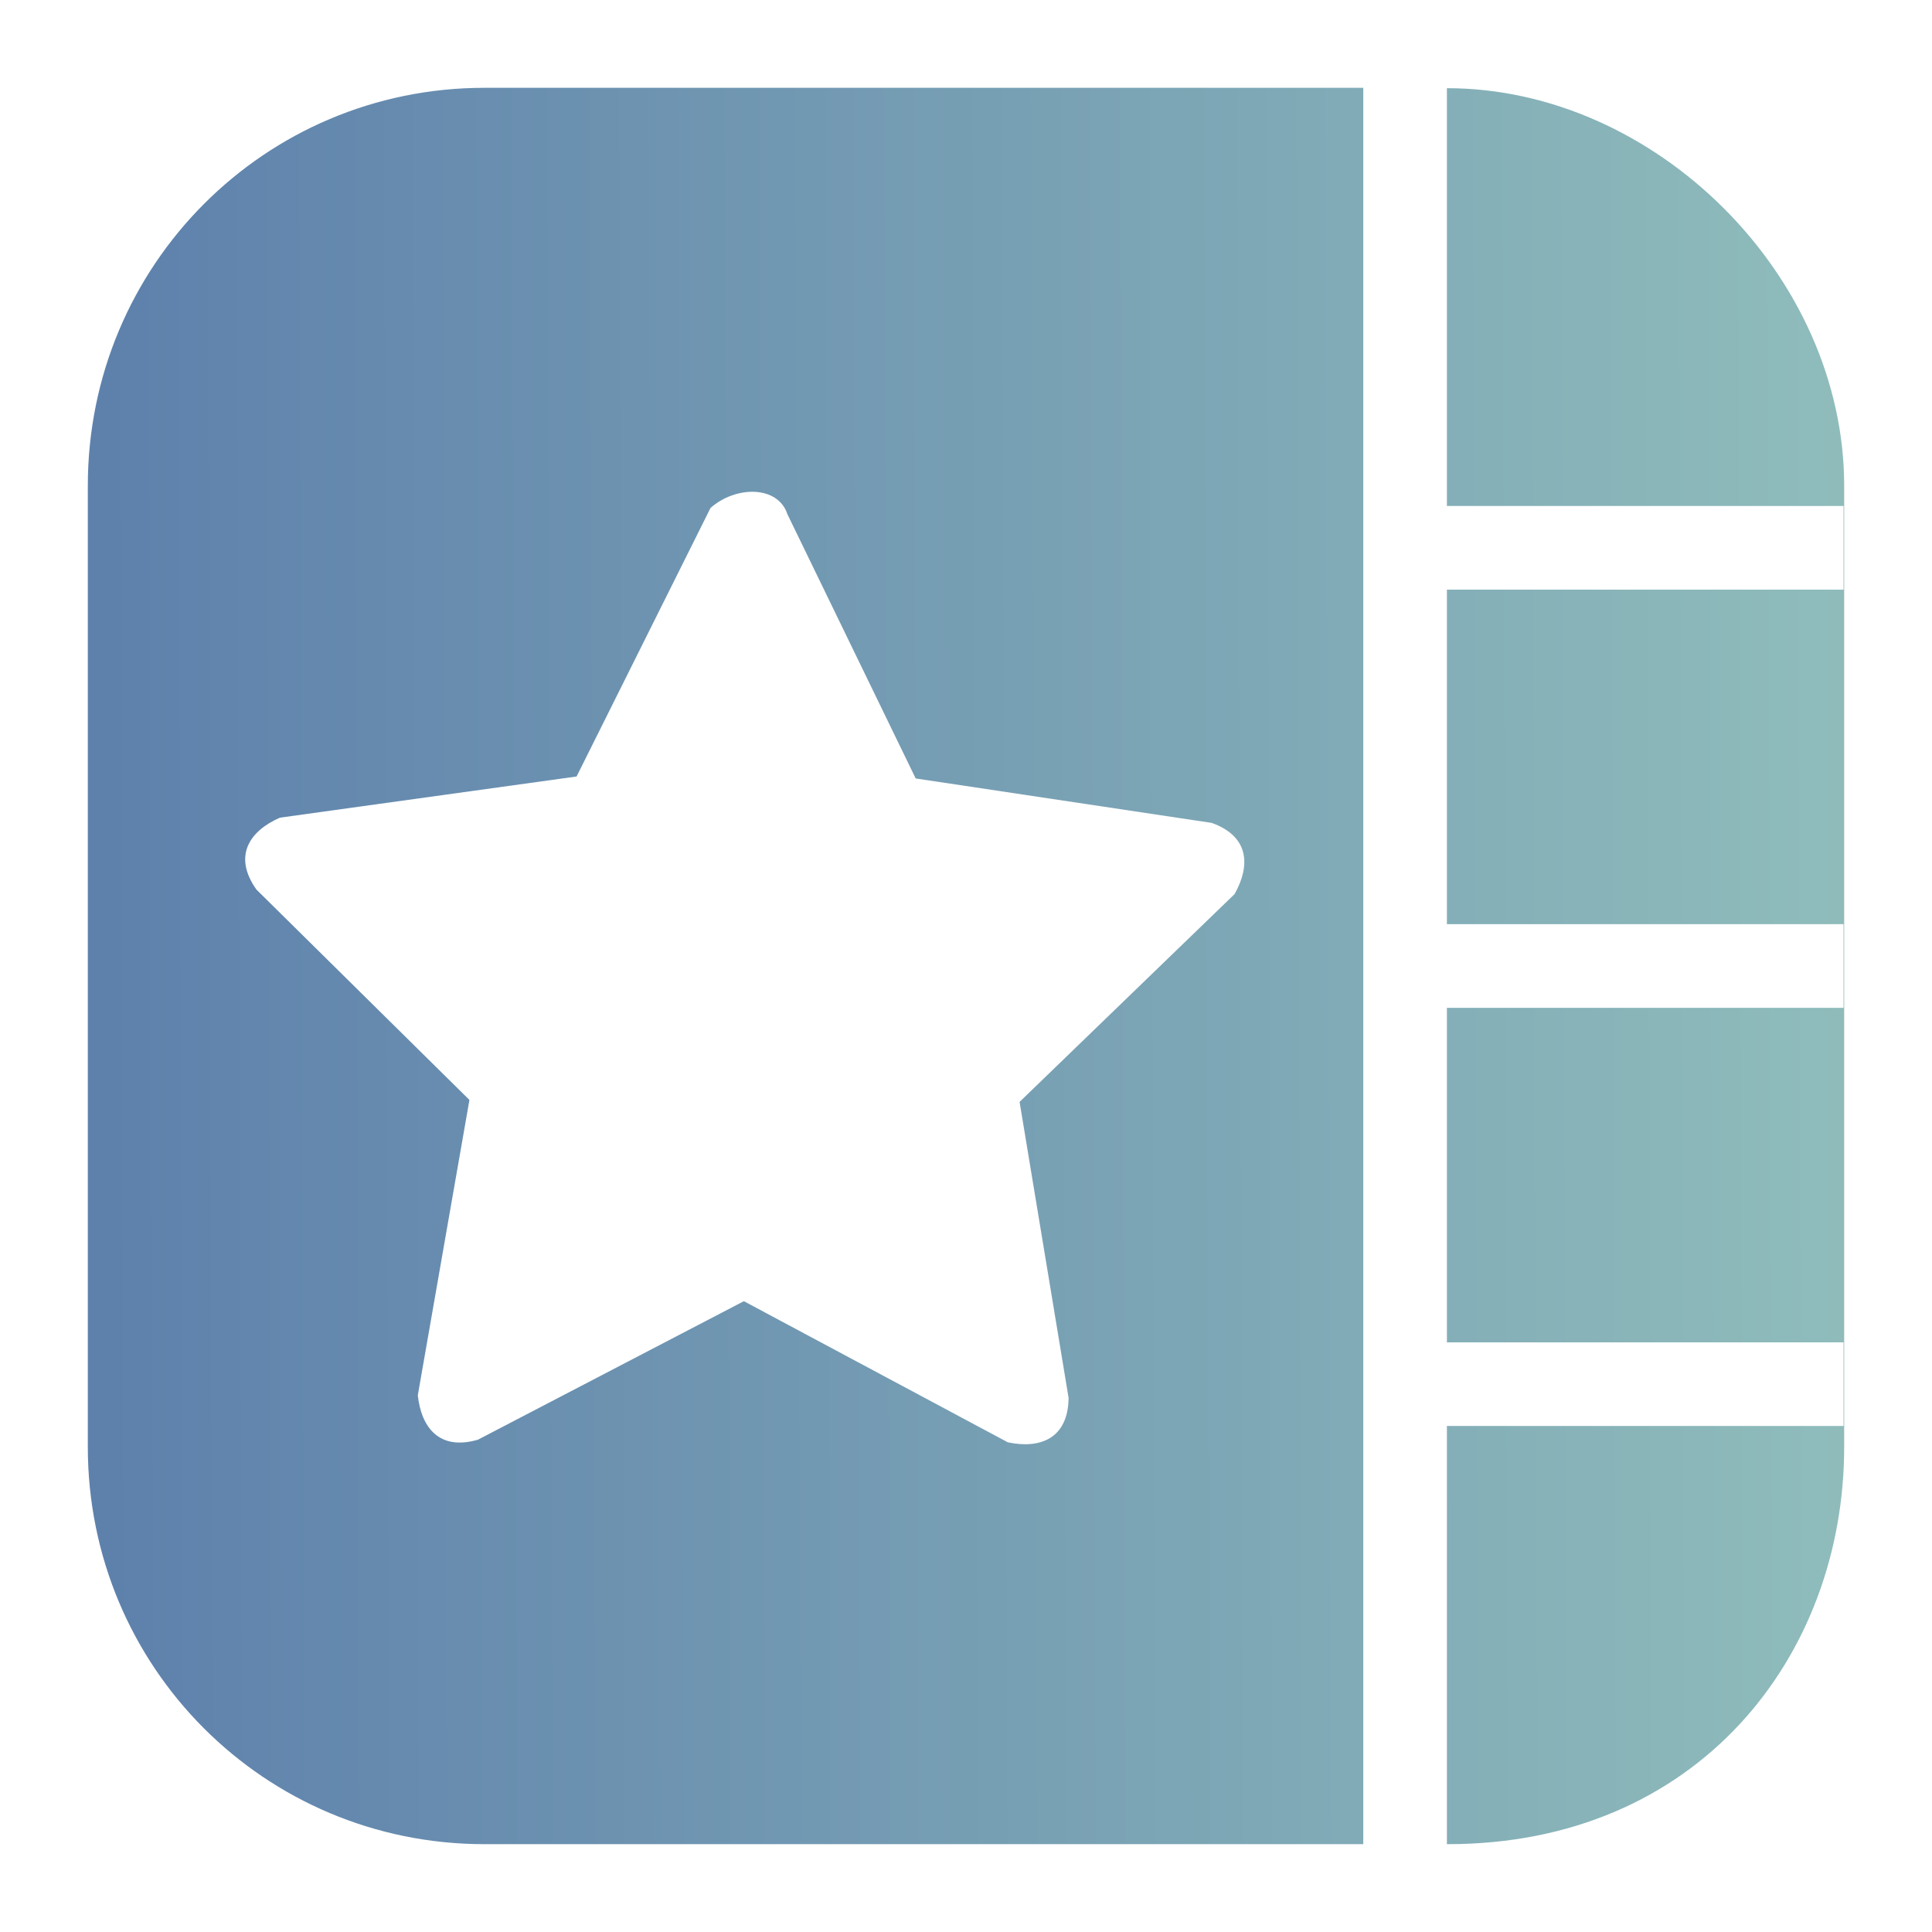
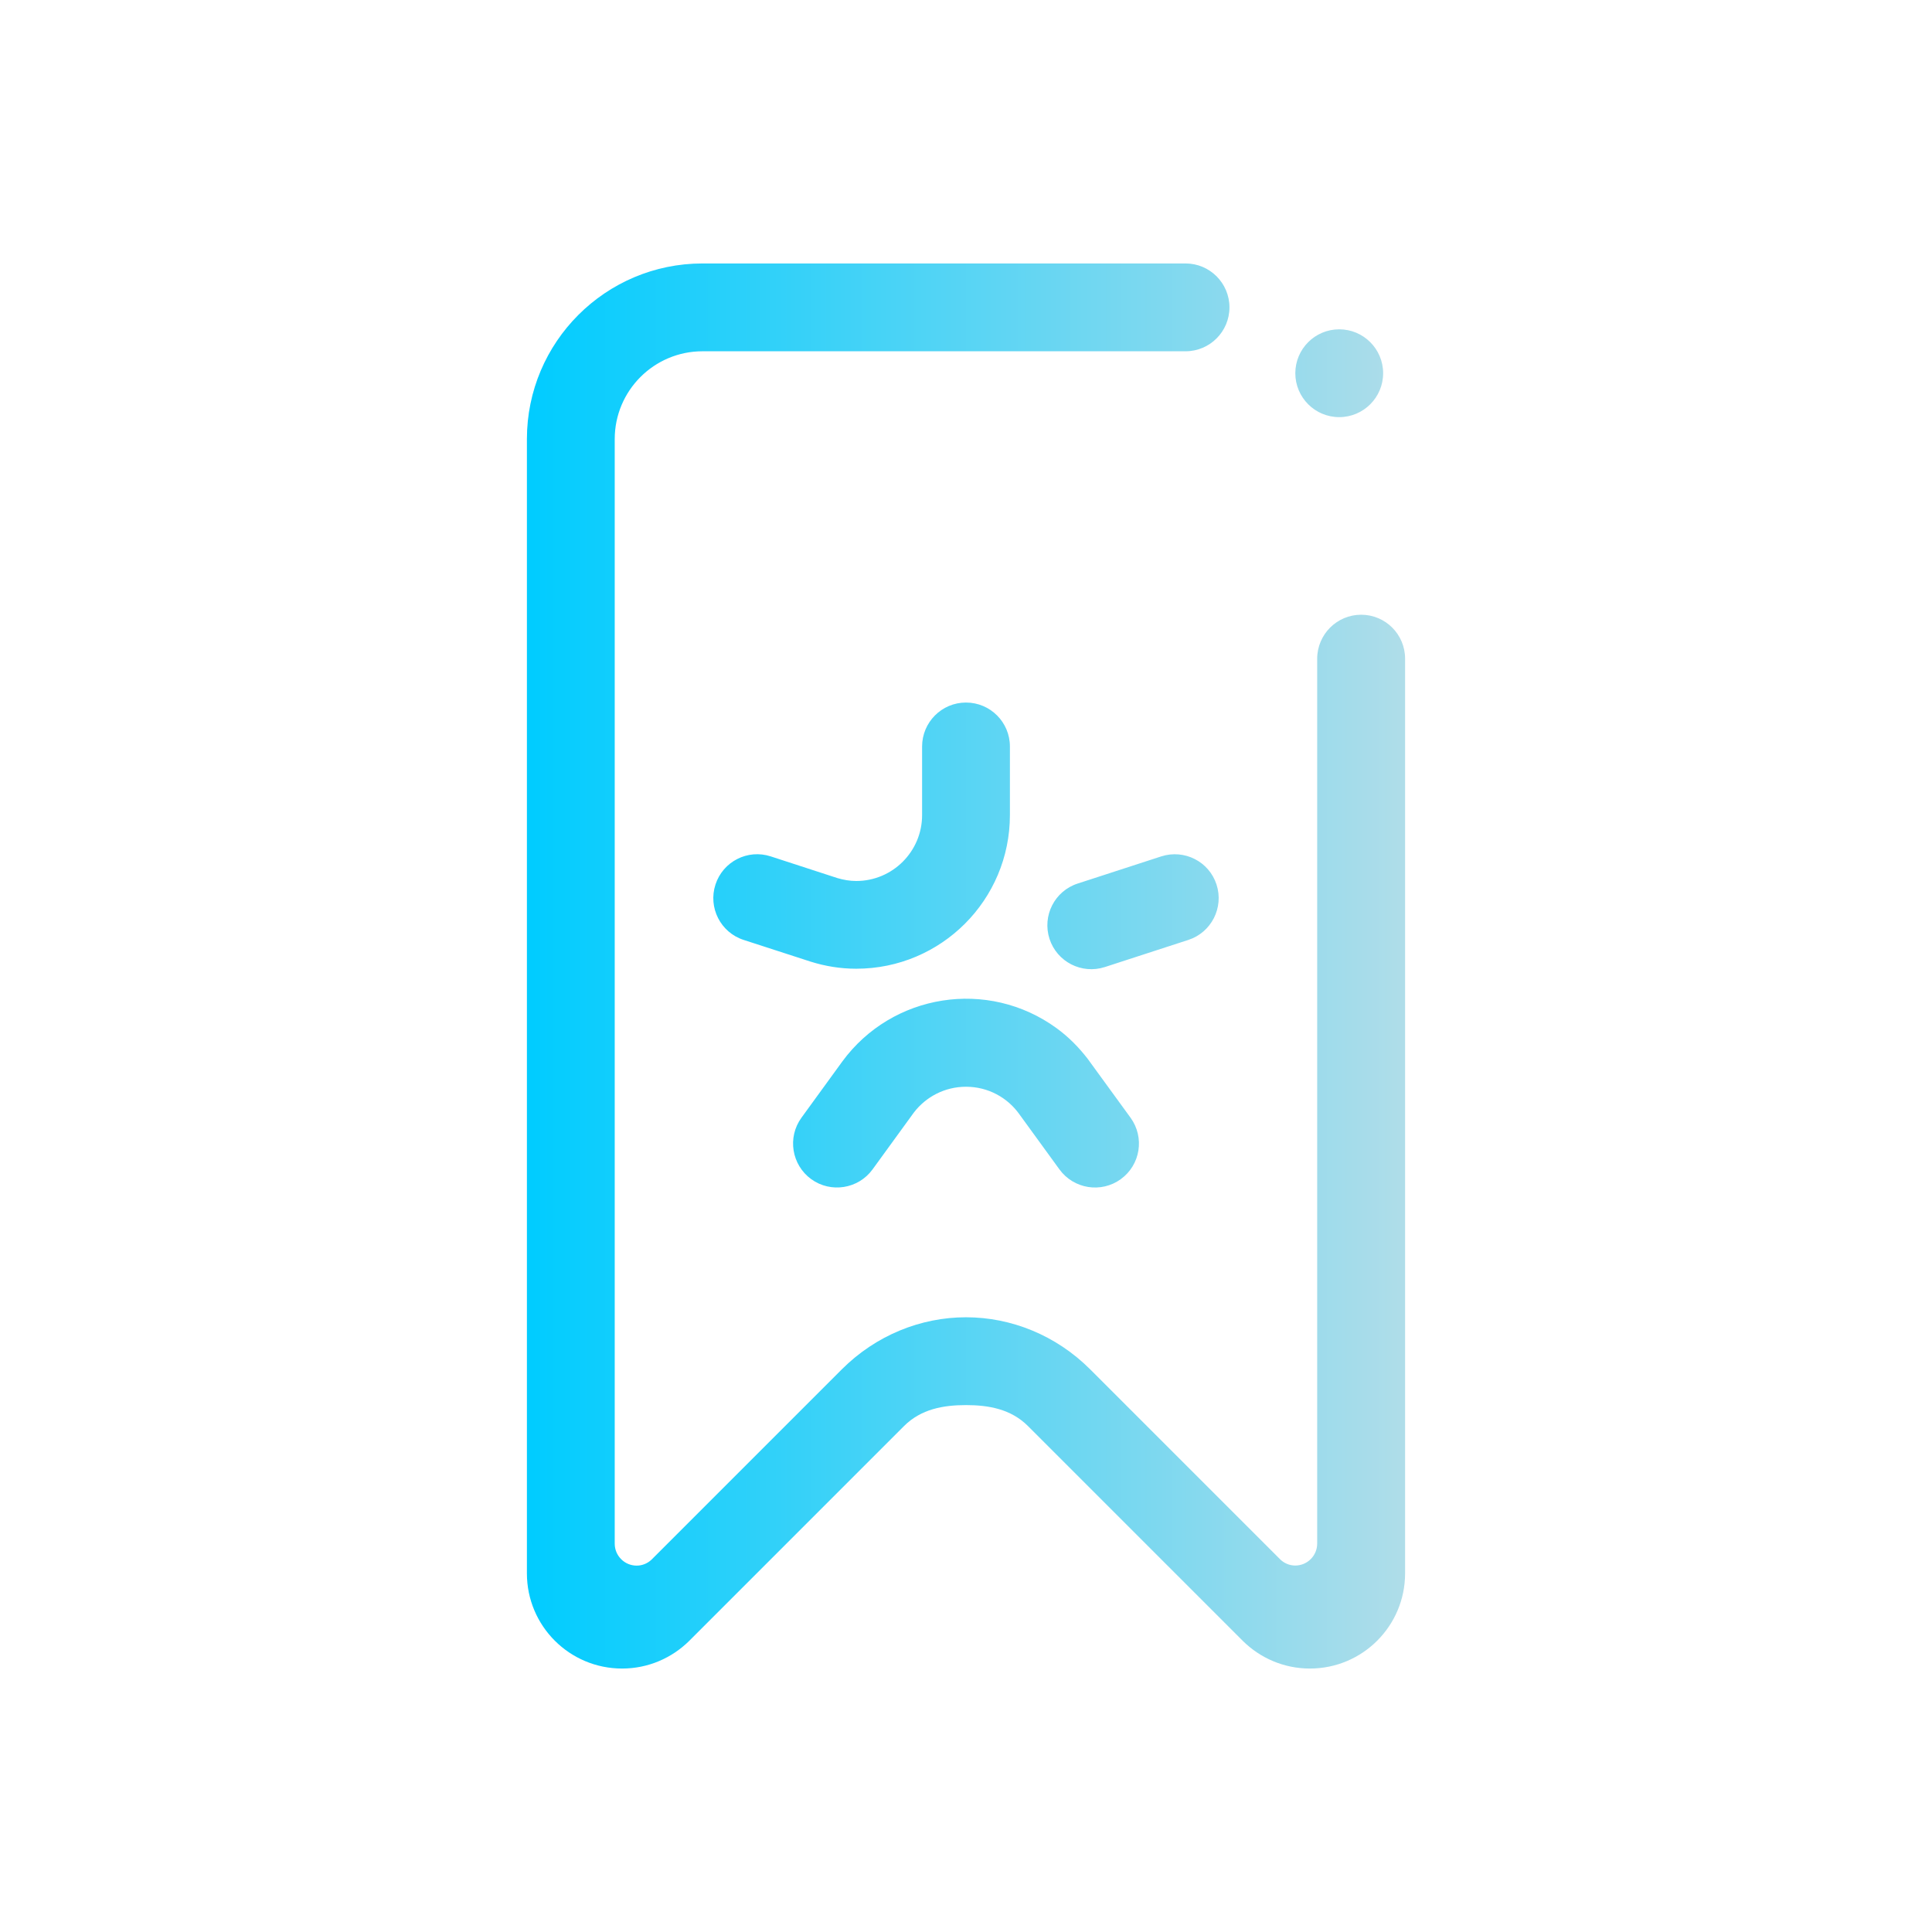
<svg xmlns="http://www.w3.org/2000/svg" xmlns:xlink="http://www.w3.org/1999/xlink" viewBox="0 0 22 22" version="1.1" id="svg6">
  <defs id="defs3051">
-     <linearGradient id="linearGradient837">
-       <stop style="stop-color:#5e81ac;stop-opacity:1" offset="0" id="stop833" />
-       <stop style="stop-color:#8fbcbb;stop-opacity:1" offset="1" id="stop835" />
+     <style type="text/css" id="current-color-scheme">
+       .ColorScheme-Text {
+         color:#eff0f1;
+       }
+       </style>
+     <linearGradient xlink:href="#linearGradient1249" id="linearGradient1251" x1="4.25" y1="8" x2="11.75" y2="8" gradientUnits="userSpaceOnUse" gradientTransform="matrix(1.333333,0,0,1.333333,0.333334,0.333334)" />
+     <linearGradient id="linearGradient1249">
+       <stop style="stop-color:#00ccff;stop-opacity:1" offset="0" id="stop1245" />
+       <stop style="stop-color:#afdde9;stop-opacity:1" offset="1" id="stop1247" />
    </linearGradient>
-     <style type="text/css" id="current-color-scheme" />
-     <linearGradient xlink:href="#linearGradient837" id="linearGradient839" x1="79.4" y1="1034.644" x2="162.446" y2="1034.377" gradientUnits="userSpaceOnUse" />
  </defs>
-   <g transform="matrix(0.238095,0,0,0.238095,-17.68501,-234.8039)" id="g4">
-     <path d="m 97.446,990.377 c -10.51,0 -18.969,8.499 -18.969,19.031 v 45.969 c 0,10.532 8.458,19 18.969,19 h 42.031 v -84 z m 46.031,0.018 v 19.982 h 18.969 v 4 h -18.969 v 16 h 18.969 v 4 h -18.969 v 16 h 18.969 v 4 h -18.969 v 20 c 12,0.018 19,-8.982 19,-19 v -45.969 c 0,-10.013 -9,-19.013 -19,-19.013 z m -31.545,20.367 6.139,12.646 14.156,2.125 c 1.815,0.649 1.854,2.062 1.094,3.406 l -10.281,9.938 2.344,14.156 c -0.024,1.96 -1.374,2.448 -2.906,2.125 l -12.625,-6.75 -12.719,6.625 c -1.854,0.538 -2.709,-0.589 -2.875,-2.125 l 2.469,-14.125 -10.188,-10.062 c -1.142,-1.613 -0.319,-2.807 1.125,-3.438 l 14.188,-1.969 6.406,-12.844 c 1.219,-1.075 3.219,-1.075 3.674,0.291 z" style="color:#000000;fill:url(#linearGradient839);fill-opacity:1;enable-background:accumulate" stroke="none" marker="none" visibility="visible" display="inline" overflow="visible" id="path2" />
-   </g>
+   <path fill-rule="evenodd" clip-rule="evenodd" d="M 12.272,10.061 13.223,9.752 c 0.263,-0.085 0.545,0.058 0.63,0.321 0.085,0.262 -0.059,0.545 -0.321,0.63 l -0.951,0.309 c -0.263,0.085 -0.545,-0.059 -0.63,-0.321 -0.085,-0.263 0.058,-0.545 0.321,-0.63 z m 0.113,1.995 0.489,0.672 c 0.162,0.224 0.113,0.536 -0.111,0.699 -0.223,0.162 -0.536,0.113 -0.699,-0.111 l -0.455,-0.626 C 11.474,12.499 11.252,12.375 11,12.375 c -0.242,0 -0.457,0.115 -0.594,0.294 l -0.47,0.647 c -0.162,0.223 -0.475,0.273 -0.699,0.111 -0.223,-0.163 -0.273,-0.475 -0.111,-0.699 l 0.465,-0.64 c 0.569,-0.776 1.659,-0.948 2.439,-0.381 0.139,0.101 0.255,0.22 0.355,0.349 z M 11,8 c 0.276,0 0.5,0.224 0.5,0.5 v 0.781 c 0,0.967 -0.783,1.75 -1.75,1.75 -0.181,0 -0.355,-0.029 -0.52,-0.081 L 8.468,10.703 C 8.205,10.618 8.062,10.335 8.147,10.073 8.232,9.81 8.514,9.666 8.777,9.752 l 0.759,0.247 c 0.068,0.02 0.14,0.033 0.214,0.033 0.414,0 0.75,-0.336 0.75,-0.75 v -0.781 C 10.5,8.224 10.724,8 11,8 Z m 3.916,11 c -0.297,0 -0.566,-0.12 -0.762,-0.313 l -2.447,-2.447 C 11.512,16.044 11.256,16 11,16 c -0.256,0 -0.512,0.044 -0.707,0.24 l -2.447,2.447 C 7.65,18.88 7.381,19 7.084,19 6.485,19 6,18.515 6,17.916 V 5 C 6,3.896 6.896,3 8,3 h 5.5 C 13.776,3 14,3.224 14,3.5 14,3.776 13.776,4 13.5,4 H 8 C 7.448,4 7,4.448 7,5 v 12.578 c 0,0.138 0.112,0.25 0.25,0.25 0.065,0 0.124,-0.026 0.168,-0.067 l 2.167,-2.167 C 9.976,15.203 10.488,15 11,15 c 0.512,0 1.024,0.203 1.414,0.593 l 2.167,2.167 c 0.044,0.041 0.103,0.067 0.168,0.067 0.138,0 0.25,-0.112 0.25,-0.25 V 7.5 C 15,7.224 15.224,7 15.5,7 15.776,7 16,7.224 16,7.5 V 17.916 C 16,18.515 15.515,19 14.916,19 Z M 15.25,4.75 c -0.276,0 -0.5,-0.224 -0.5,-0.5 0,-0.276 0.224,-0.5 0.5,-0.5 0.276,0 0.5,0.224 0.5,0.5 0,0.276 -0.224,0.5 -0.5,0.5 z" id="path2" style="fill:url(#linearGradient1251);fill-opacity:1;stroke-width:0.031" />
</svg>
